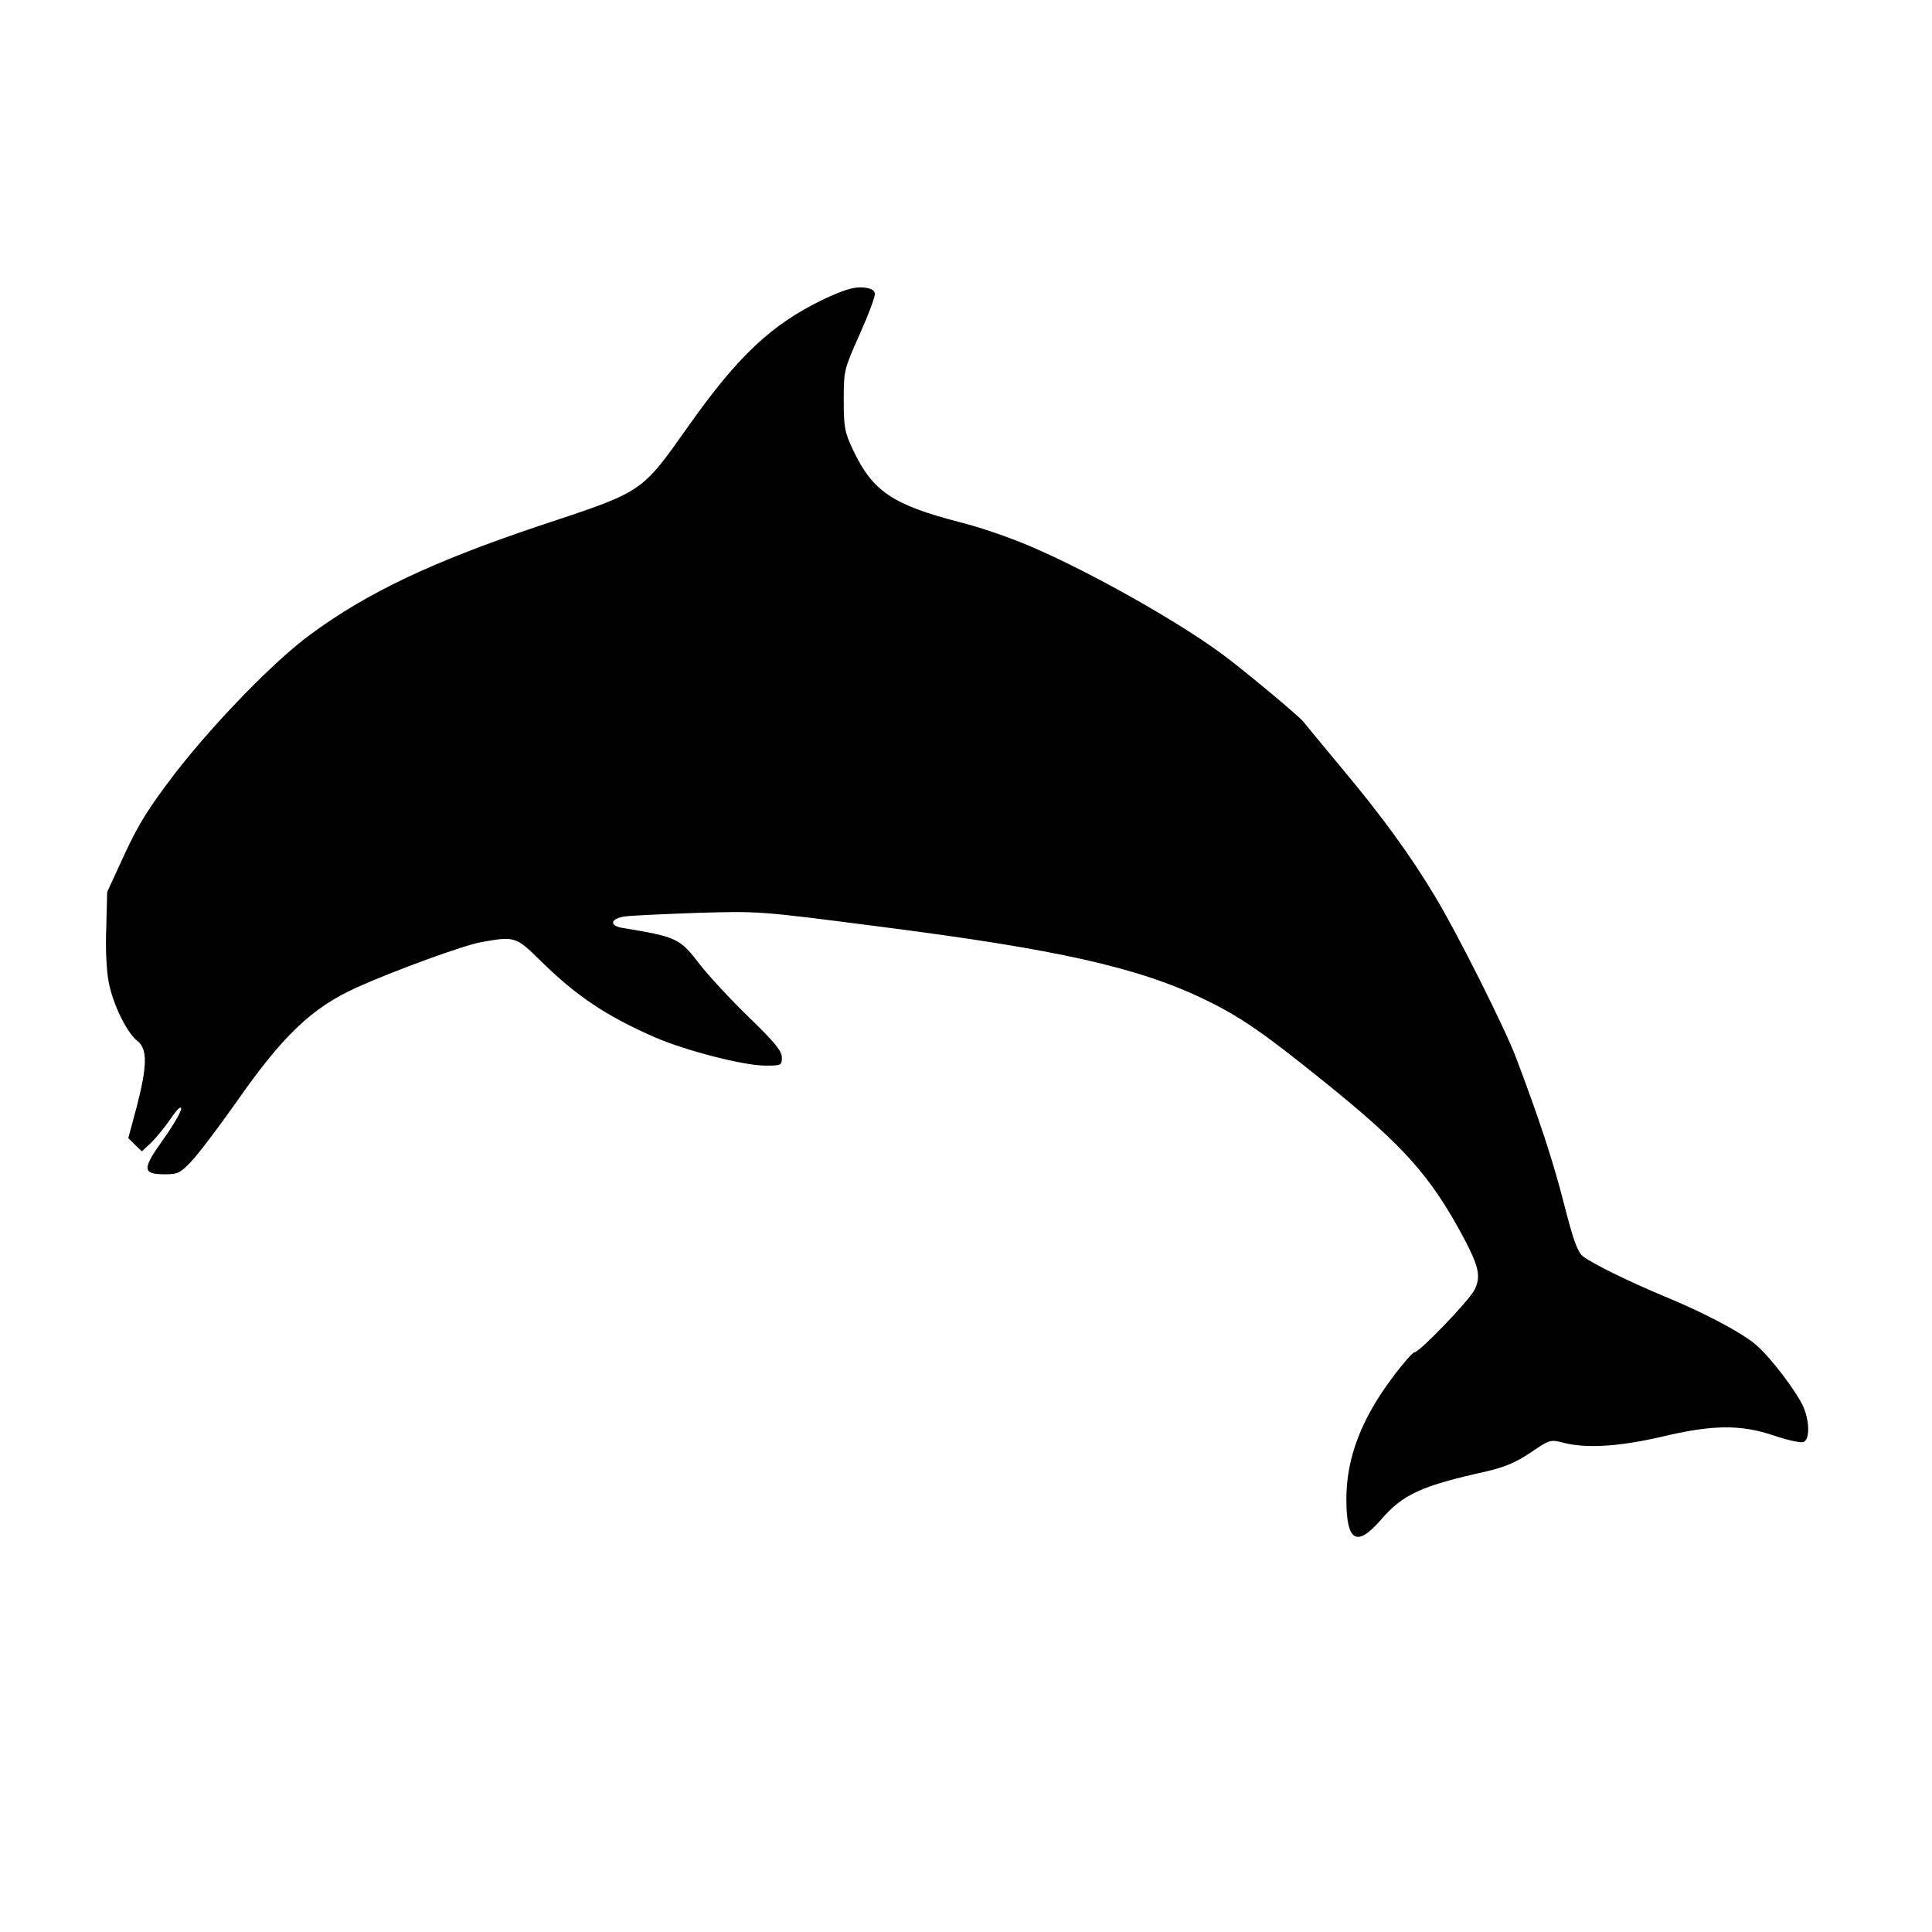
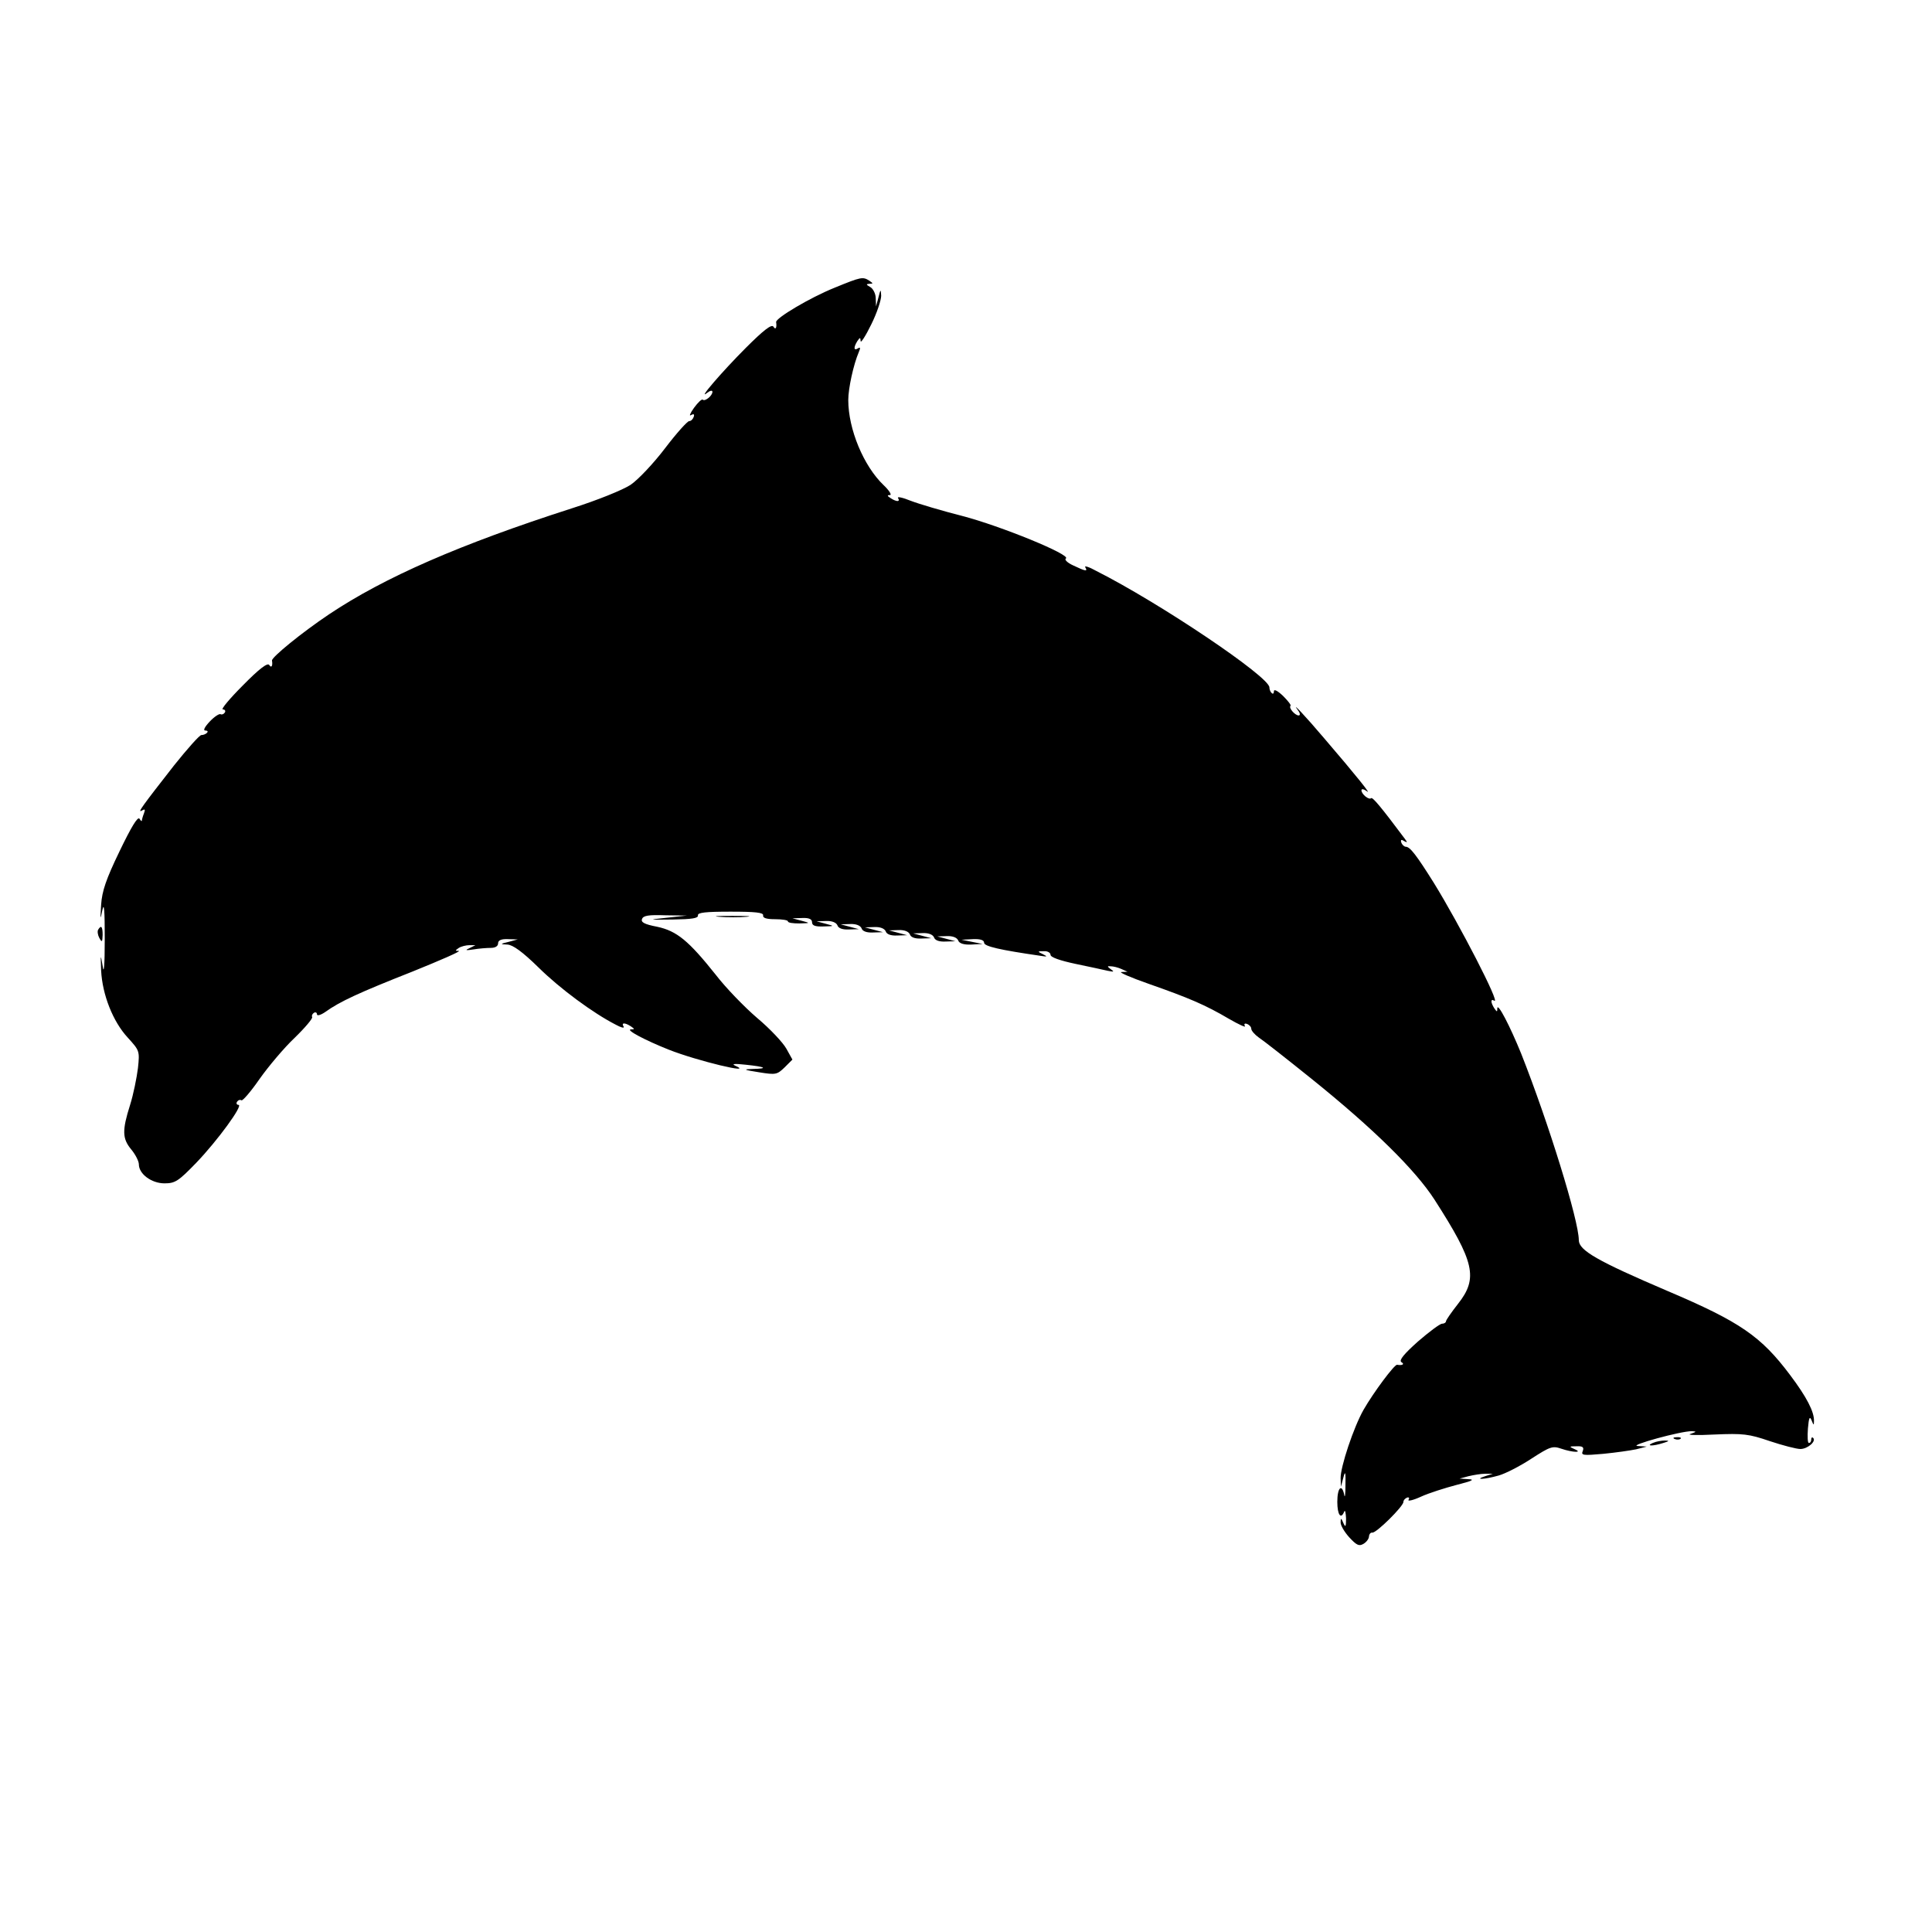
<svg xmlns="http://www.w3.org/2000/svg" version="1.0" width="16pt" height="16pt" viewBox="0 0 16 16" preserveAspectRatio="xMidYMid meet">
  <g transform="translate(0,16) scale(0.0025,-0.0025)" fill="#000000" stroke="none">
-     <path d="M2725 5407 c-169 -82 -279 -185 -442 -415 -161 -227 -148 -218 -494 -333 -355 -119 -571 -221 -761 -361 -119 -87 -316 -290 -446 -457 -90 -118 -121 -167 -169 -270 l-58 -126 -3 -119 c-3 -68 1 -144 8 -179 14 -74 60 -168 95 -195 34 -27 33 -82 -2 -218 l-28 -104 22 -22 23 -22 31 29 c17 17 46 52 65 80 21 31 34 43 34 32 0 -10 -27 -57 -61 -104 -69 -97 -68 -113 9 -113 41 0 50 5 86 43 23 24 88 110 146 192 156 224 253 317 402 384 122 55 354 140 412 150 111 20 115 19 197 -62 119 -117 218 -183 378 -253 104 -45 295 -94 367 -94 52 0 54 1 54 27 0 21 -23 50 -109 133 -60 58 -132 136 -161 173 -69 90 -77 93 -257 123 -45 7 -42 30 5 38 20 3 129 8 242 12 204 6 206 6 600 -45 596 -76 863 -136 1085 -244 113 -55 190 -108 380 -261 274 -220 363 -319 475 -529 49 -93 56 -126 35 -169 -18 -36 -183 -208 -200 -208 -5 0 -38 -37 -72 -83 -104 -138 -153 -268 -153 -403 0 -141 34 -161 114 -69 73 85 134 113 351 161 59 14 96 29 145 62 63 43 66 44 108 33 76 -20 185 -13 324 19 171 41 264 42 376 4 44 -15 87 -24 96 -21 21 8 21 65 1 114 -21 50 -109 166 -158 208 -46 40 -173 107 -302 160 -118 49 -244 111 -272 134 -18 15 -32 56 -62 173 -35 138 -83 284 -158 482 -36 97 -199 421 -269 536 -82 137 -176 266 -309 425 -64 77 -122 147 -128 155 -14 17 -153 134 -247 207 -135 105 -434 276 -640 366 -69 31 -181 70 -250 87 -223 58 -289 102 -354 239 -28 60 -31 74 -31 166 0 99 1 101 53 218 29 65 52 126 50 135 -2 12 -15 18 -43 20 -30 1 -62 -9 -130 -41z" />
+     <path d="M2765 5447 c-82 -33 -196 -101 -194 -114 3 -19 -2 -27 -9 -15 -6 9 -33 -12 -91 -70 -80 -80 -164 -178 -128 -149 9 7 17 9 17 3 0 -13 -25 -33 -32 -26 -3 3 -16 -9 -29 -27 -13 -18 -17 -29 -10 -24 9 5 12 3 9 -6 -3 -8 -9 -14 -15 -14 -6 0 -42 -40 -80 -90 -38 -50 -89 -104 -114 -121 -26 -17 -110 -51 -195 -78 -370 -119 -620 -228 -804 -351 -91 -61 -190 -142 -189 -153 3 -18 -2 -26 -9 -15 -5 9 -33 -12 -87 -67 -44 -44 -74 -80 -67 -80 7 0 10 -5 7 -10 -4 -6 -10 -8 -14 -6 -4 3 -21 -8 -36 -24 -17 -18 -23 -30 -15 -30 7 0 10 -3 6 -7 -4 -5 -13 -8 -19 -8 -6 0 -46 -45 -90 -100 -104 -133 -124 -160 -107 -150 10 6 12 4 7 -9 -4 -10 -7 -21 -7 -24 0 -4 -4 -1 -8 6 -6 8 -28 -29 -66 -108 -45 -93 -58 -132 -61 -177 -3 -50 -3 -53 4 -18 6 28 8 -1 8 -95 0 -91 -3 -120 -7 -90 -7 41 -7 40 -5 -15 4 -80 39 -169 88 -222 39 -43 40 -44 34 -101 -4 -32 -15 -87 -26 -122 -27 -85 -26 -112 4 -148 14 -17 25 -39 25 -49 0 -32 42 -63 85 -63 35 0 46 7 105 68 71 74 157 192 140 192 -6 0 -8 5 -5 10 4 6 10 8 15 5 4 -2 31 29 60 71 29 41 81 103 116 136 35 34 61 65 58 69 -2 4 0 10 6 14 5 3 10 1 10 -5 0 -6 12 -3 28 8 47 34 112 64 287 133 94 38 163 68 155 69 -13 0 -13 1 0 10 8 5 24 9 35 9 l20 0 -20 -10 c-16 -7 -12 -8 14 -4 18 3 44 5 57 5 15 0 24 6 24 15 0 10 10 15 33 14 l32 -1 -30 -8 c-29 -7 -29 -8 -4 -9 18 -1 50 -24 103 -76 72 -71 181 -151 255 -189 18 -10 30 -13 27 -7 -9 14 4 14 24 1 13 -9 13 -10 0 -10 -19 -1 47 -36 125 -67 93 -37 289 -84 220 -53 -13 6 -1 7 35 3 67 -7 76 -13 24 -14 -34 -1 -31 -3 20 -11 56 -9 60 -8 85 16 l26 26 -20 36 c-11 20 -54 66 -97 102 -42 36 -104 100 -137 143 -90 113 -129 145 -194 159 -42 8 -55 15 -50 26 4 11 22 14 77 12 l71 -1 -65 -7 c-65 -7 -65 -7 20 -6 62 1 84 4 82 14 -1 9 25 12 108 12 83 0 109 -3 108 -12 -2 -9 11 -13 40 -13 23 0 42 -3 42 -7 0 -5 17 -7 38 -7 37 1 37 1 7 9 l-30 8 33 1 c22 1 32 -4 32 -14 0 -11 10 -15 38 -14 37 1 37 1 7 9 l-30 8 31 1 c20 1 34 -5 38 -14 3 -10 17 -15 38 -14 l33 1 -30 8 -30 8 31 1 c20 1 34 -5 38 -14 3 -10 17 -15 38 -14 l33 1 -30 8 -30 8 31 1 c20 1 34 -5 38 -14 3 -10 17 -15 38 -14 l33 1 -30 8 -30 8 31 1 c20 1 34 -5 38 -14 3 -10 17 -15 38 -14 l33 1 -30 8 -30 8 31 1 c20 1 34 -5 38 -14 3 -10 17 -15 38 -14 l33 1 -30 8 -30 8 31 1 c20 1 34 -5 38 -14 3 -10 18 -15 43 -14 l38 2 -35 7 -35 7 38 2 c24 1 37 -3 37 -12 0 -12 54 -24 185 -43 25 -4 26 -3 10 5 -19 9 -19 10 3 10 12 1 22 -5 22 -12 0 -8 31 -19 83 -30 45 -9 93 -20 107 -23 20 -4 22 -3 10 5 -13 10 -13 11 0 10 8 0 24 -4 35 -9 l20 -9 -20 -1 c-11 0 30 -18 90 -39 134 -47 188 -70 266 -116 33 -19 57 -30 53 -24 -4 7 -1 10 7 7 8 -3 14 -10 14 -16 0 -6 11 -19 25 -29 14 -9 93 -71 175 -137 205 -165 343 -301 407 -400 133 -207 145 -260 78 -345 -22 -28 -40 -54 -40 -58 0 -4 -6 -8 -13 -8 -7 0 -43 -27 -80 -59 -47 -42 -63 -62 -55 -68 12 -7 4 -12 -14 -9 -9 1 -77 -90 -111 -149 -33 -58 -77 -190 -76 -227 l1 -28 8 30 c6 24 8 20 7 -25 0 -30 -2 -45 -4 -32 -8 39 -23 24 -23 -23 0 -43 12 -60 23 -32 3 6 5 -4 6 -23 0 -28 -2 -31 -9 -15 -7 17 -9 17 -9 3 -1 -10 12 -32 28 -50 25 -27 33 -31 48 -22 10 6 18 17 18 25 1 8 6 13 11 12 13 -2 104 88 103 102 0 5 5 11 12 14 6 2 9 -1 5 -7 -4 -6 15 -2 41 10 26 12 80 29 118 39 51 13 62 18 40 19 l-30 2 30 8 c17 4 41 8 55 8 l25 0 -25 -8 c-40 -13 -2 -11 44 2 22 6 71 31 109 56 62 40 70 43 99 33 38 -13 74 -14 43 -1 -18 8 -17 9 7 9 21 1 26 -3 21 -16 -6 -14 1 -15 68 -9 41 4 90 11 109 15 l35 9 -30 2 c-33 1 144 50 180 49 16 -1 15 -2 -5 -9 -14 -4 22 -5 80 -2 94 4 113 2 183 -22 42 -14 88 -26 101 -26 24 0 54 26 42 37 -3 3 -6 1 -6 -5 0 -7 -3 -12 -8 -12 -4 0 -5 21 -3 48 3 36 6 42 12 27 7 -17 8 -18 8 -2 1 30 -24 79 -79 152 -96 128 -165 176 -405 278 -234 100 -295 135 -295 169 0 64 -100 388 -191 618 -37 91 -78 170 -79 150 0 -13 -1 -13 -10 0 -12 19 -13 33 0 25 22 -13 -116 254 -200 390 -57 91 -79 120 -93 120 -5 0 -12 6 -15 14 -3 9 0 11 9 5 11 -6 12 -5 3 7 -80 107 -107 139 -112 135 -7 -7 -32 13 -32 26 0 6 8 4 18 -3 17 -14 -33 49 -142 176 -61 72 -111 125 -87 93 8 -10 9 -18 3 -18 -12 0 -34 25 -27 32 3 2 -9 17 -25 33 -18 17 -30 23 -30 15 0 -7 -3 -10 -7 -6 -5 4 -8 13 -8 19 0 35 -362 279 -574 386 -23 13 -40 18 -36 12 9 -15 2 -14 -40 6 -20 9 -30 20 -24 23 18 12 -217 108 -344 141 -67 17 -144 40 -170 50 -27 11 -46 15 -42 9 8 -13 -5 -13 -25 0 -11 7 -12 10 -2 10 7 0 -2 15 -21 33 -66 63 -117 185 -117 282 0 38 17 117 35 159 6 14 5 17 -3 12 -14 -9 -15 3 -2 24 9 13 10 13 11 0 0 -8 16 16 35 55 19 38 33 81 33 95 -1 23 -2 23 -9 -5 l-8 -30 -1 27 c0 15 -9 32 -18 37 -14 8 -15 10 -3 11 13 0 13 1 0 10 -22 14 -27 13 -115 -23z" />
+     <path d="M2383 3363 c26 -2 67 -2 90 0 23 2 2 3 -48 3 -49 0 -68 -1 -42 -3z" />
+     <path d="M325 3320 c-3 -5 -1 -18 4 -27 9 -16 10 -14 11 10 0 28 -5 34 -15 17z" />
+     <path d="M5548 1633 c7 -3 16 -2 19 1 4 3 -2 6 -13 5 -11 0 -14 -3 -6 -6z" />
+     <path d="M5475 1620 c-25 -11 1 -11 35 0 20 6 21 8 5 8 -11 0 -29 -3 -40 -8z" />
  </g>
</svg>
